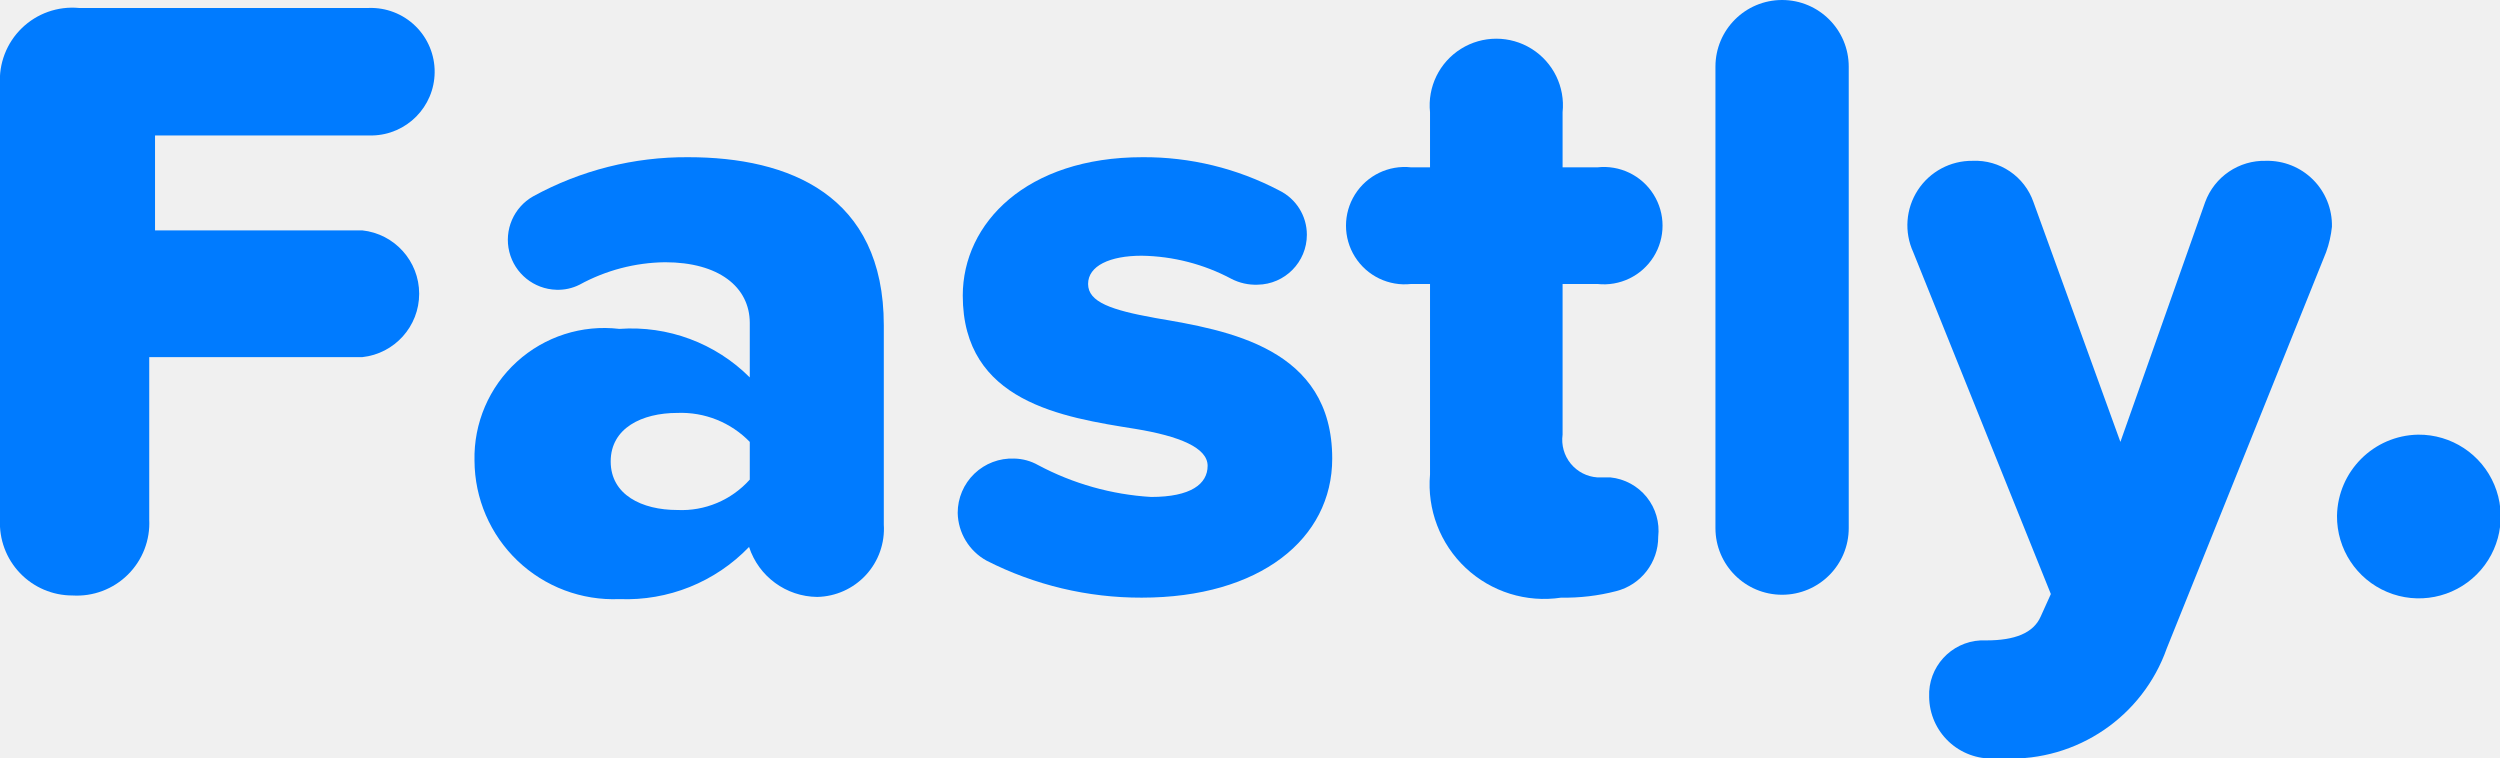
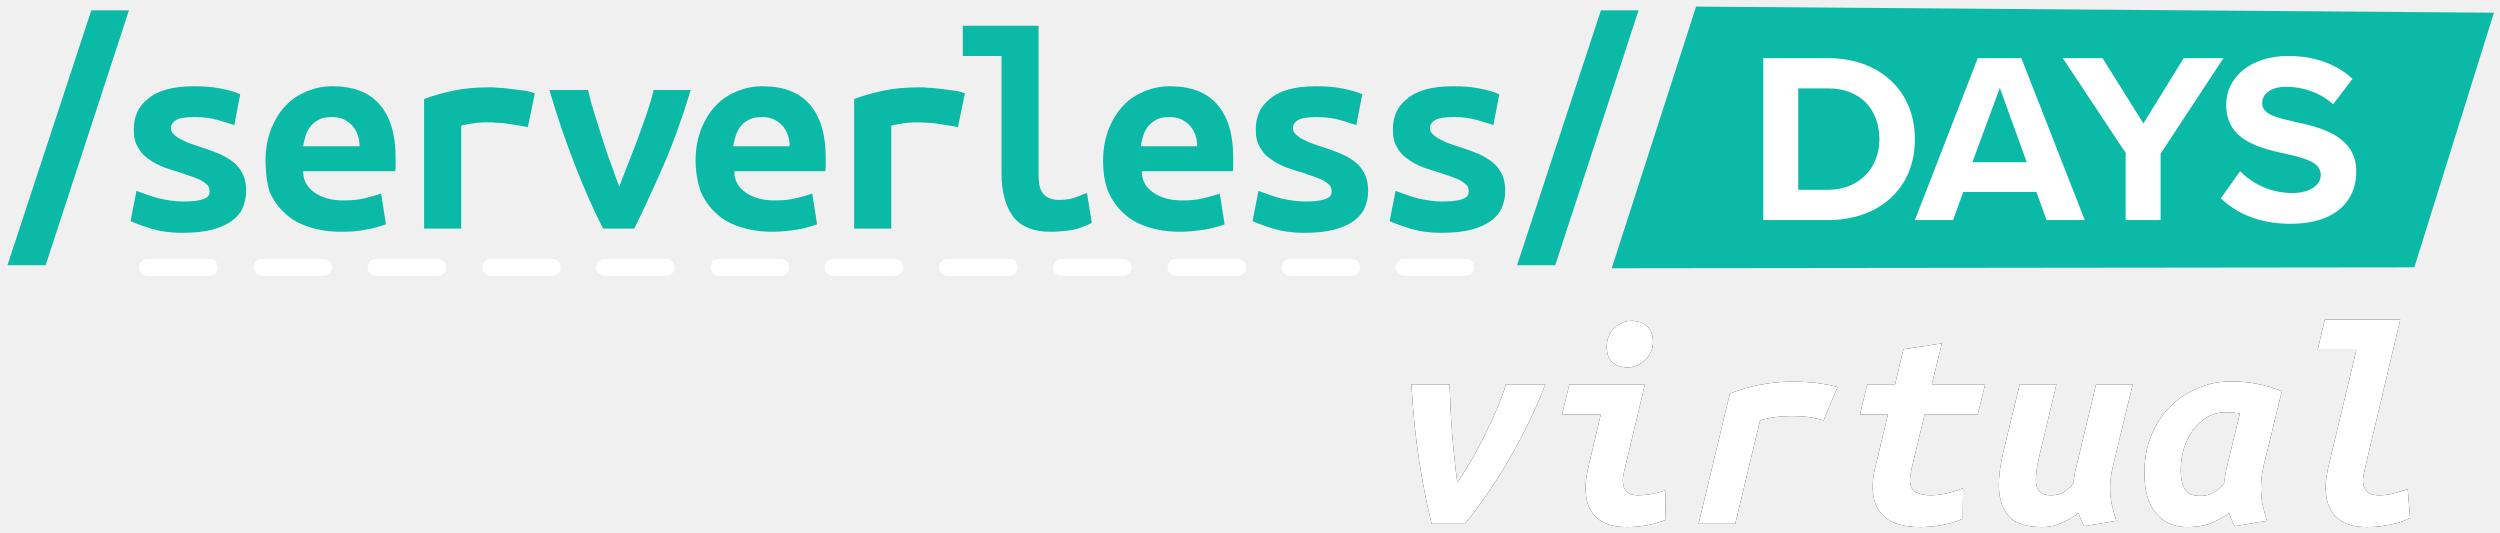
- <svg xmlns="http://www.w3.org/2000/svg" viewBox="0 0 34.51 10.46">
-   <g id="Layer_2" data-name="Layer 2">
-     <g id="Layer_1-2" data-name="Layer 1">
-       <path d="M0,7.17v-6A1,1,0,0,1,1.09.11h4A.88.88,0,0,1,6,1a.88.88,0,0,1-.86.87h-3V3.18H5A.88.88,0,0,1,5,4.93H2.06V7.17A1,1,0,0,1,1,8.22,1,1,0,0,1,0,7.17Z" fill="#007bff" />
-       <path d="M12.2,4.49V7.24a.94.94,0,0,1-.92,1,1,1,0,0,1-.94-.69,2.35,2.35,0,0,1-1.79.72,1.92,1.92,0,0,1-2-1.91,1.79,1.79,0,0,1,2-1.82,2.31,2.31,0,0,1,1.8.67V4.46c0-.5-.43-.84-1.17-.84A2.52,2.52,0,0,0,8,3.93.66.66,0,0,1,7.68,4a.69.69,0,0,1-.32-1.29A4.39,4.39,0,0,1,9.5,2.17C10.89,2.17,12.2,2.69,12.2,4.49ZM10.35,6.62V6.1a1.32,1.32,0,0,0-1-.4c-.49,0-.92.21-.92.67s.43.67.92.67A1.26,1.26,0,0,0,10.35,6.62Z" fill="#007bff" />
-       <path d="M13.22,7.08A.75.75,0,0,1,14,6.33a.7.7,0,0,1,.33.09,3.8,3.8,0,0,0,1.56.44c.55,0,.78-.18.78-.43s-.39-.41-1-.51c-1-.16-2.38-.37-2.38-1.84,0-1,.88-1.91,2.48-1.91a4,4,0,0,1,1.89.46.68.68,0,0,1,.38.61.69.69,0,0,1-.68.69A.73.73,0,0,1,17,3.85a2.72,2.72,0,0,0-1.24-.32c-.44,0-.74.14-.74.39s.32.36.93.47c1,.17,2.44.41,2.44,1.94,0,1.11-1,1.92-2.63,1.92a4.69,4.69,0,0,1-2.14-.51A.77.77,0,0,1,13.22,7.08Z" fill="#007bff" />
-       <path d="M22.89,7.41a.77.77,0,0,1-.58.75,2.83,2.83,0,0,1-.76.09,1.58,1.58,0,0,1-1.81-1.7V3.92h-.26a.81.81,0,1,1,0-1.61h.26V1.55a.92.92,0,1,1,1.83,0v.76h.48a.81.81,0,1,1,0,1.61h-.48V6a.52.52,0,0,0,.48.59h.18A.74.74,0,0,1,22.89,7.41Z" fill="#007bff" />
-       <path d="M23.68,7.29V.92a.92.92,0,0,1,1.84,0V7.29a.92.92,0,1,1-1.84,0Z" fill="#007bff" />
-       <path d="M27.34,8.84h.08c.39,0,.65-.1.75-.33l.14-.31-1.9-4.72a.89.89,0,0,1,.82-1.26.85.85,0,0,1,.84.57l1.2,3.31,1.17-3.31a.87.87,0,0,1,.84-.57.89.89,0,0,1,.91.91,1.47,1.47,0,0,1-.08.35l-2.2,5.47a2.28,2.28,0,0,1-2.24,1.52h-.14a.86.86,0,0,1-.9-.85A.75.75,0,0,1,27.34,8.84Z" fill="#007bff" />
-       <path d="M33.38,6a1.13,1.13,0,1,1-1.12,1.12A1.14,1.14,0,0,1,33.38,6Z" fill="#007bff" />
+ <svg xmlns="http://www.w3.org/2000/svg" viewBox="0 0 427 91" version="1.1" preserveAspectRatio="xMinYMin meet">
+   <g stroke="none" stroke-width="1" fill="none" fill-rule="evenodd">
+     <g fill-rule="nonzero">
+       <g transform="translate(0.813036, 0.763293)">
+         <g transform="translate(0, 0.907066)" fill="#0BB9A7">
+           <path d="M30.302,32.745 C31.863,32.745 32.965,32.654 33.791,32.382 C34.618,32.11 34.985,31.747 34.985,31.022 C34.985,30.568 34.893,30.205 34.618,29.933 C34.342,29.661 33.975,29.389 33.516,29.117 C33.057,28.935 32.506,28.663 31.955,28.482 C31.404,28.3 30.761,28.119 30.118,27.847 C29.2,27.575 28.282,27.303 27.272,26.94 C26.354,26.577 25.435,26.124 24.701,25.579 C23.874,25.035 23.232,24.4 22.772,23.493 C22.221,22.677 22.038,21.679 22.038,20.409 C22.038,19.411 22.221,18.413 22.589,17.597 C22.956,16.69 23.599,15.874 24.425,15.239 C25.252,14.513 26.354,13.969 27.639,13.606 C28.925,13.243 30.486,13.062 32.322,13.062 C33.883,13.062 35.352,13.152 36.73,13.425 C38.107,13.697 39.209,13.969 40.219,14.422 L39.209,19.683 C38.658,19.502 37.74,19.23 36.546,18.867 C35.352,18.504 33.975,18.323 32.414,18.323 C30.853,18.323 29.751,18.504 29.2,18.867 C28.649,19.23 28.374,19.683 28.374,20.137 C28.374,20.5 28.465,20.863 28.741,21.135 C29.016,21.407 29.292,21.679 29.751,21.951 C30.21,22.223 30.669,22.405 31.22,22.677 C31.771,22.858 32.414,23.13 33.057,23.312 C33.975,23.584 34.893,23.947 35.903,24.309 C36.913,24.672 37.74,25.126 38.566,25.67 C39.393,26.214 40.035,26.94 40.494,27.756 C40.954,28.573 41.229,29.661 41.229,30.931 C41.229,31.929 41.045,32.836 40.678,33.743 C40.311,34.65 39.668,35.376 38.842,36.011 C38.015,36.645 36.821,37.19 35.444,37.553 C34.067,37.915 32.322,38.097 30.302,38.097 C28.19,38.097 26.445,37.825 24.976,37.371 C23.507,36.918 22.313,36.464 21.487,36.101 L22.497,30.931 C23.691,31.384 24.976,31.838 26.262,32.201 C27.547,32.473 28.925,32.745 30.302,32.745 Z" id="Path" />
+           <path d="M44.535,25.761 C44.535,23.674 44.902,21.86 45.545,20.228 C46.188,18.686 47.014,17.325 48.116,16.236 C49.126,15.148 50.411,14.422 51.697,13.878 C53.074,13.334 54.452,13.062 55.921,13.062 C59.502,13.062 62.165,14.06 64.001,16.146 C65.838,18.232 66.756,21.225 66.756,25.216 C66.756,25.579 66.756,26.033 66.756,26.486 C66.756,26.94 66.756,27.303 66.664,27.575 L50.962,27.575 C50.962,29.117 51.605,30.296 52.891,31.203 C54.176,32.11 55.829,32.564 57.849,32.564 C59.135,32.564 60.328,32.473 61.43,32.201 C62.532,31.929 63.542,31.657 64.277,31.384 L65.103,36.645 C64.001,37.008 62.9,37.371 61.614,37.553 C60.42,37.825 59.043,37.915 57.482,37.915 C55.462,37.915 53.625,37.643 51.972,37.099 C50.32,36.555 48.942,35.829 47.84,34.741 C46.738,33.743 45.82,32.473 45.177,30.931 C44.81,29.57 44.535,27.756 44.535,25.761 Z M60.604,23.312 C60.604,22.677 60.512,22.042 60.328,21.497 C60.145,20.953 59.869,20.409 59.502,19.955 C59.135,19.502 58.676,19.139 58.033,18.776 C57.482,18.504 56.747,18.323 55.921,18.323 C55.094,18.323 54.36,18.413 53.809,18.686 C53.258,18.958 52.707,19.321 52.34,19.774 C51.972,20.228 51.605,20.772 51.422,21.407 C51.238,22.042 51.054,22.677 50.962,23.312 L60.604,23.312 Z" id="Shape" />
+           <path d="M89.345,20.046 C88.978,19.955 88.427,19.865 87.876,19.774 C87.325,19.683 86.774,19.593 86.131,19.502 C85.58,19.411 85.029,19.321 84.478,19.321 C83.927,19.321 83.468,19.23 83.101,19.23 C82.183,19.23 81.356,19.23 80.53,19.321 C79.703,19.411 78.785,19.593 77.959,19.774 L77.959,37.371 L71.623,37.371 L71.623,15.239 C73.276,14.604 75.02,14.15 76.765,13.787 C78.51,13.425 80.53,13.243 82.917,13.243 C83.285,13.243 83.744,13.243 84.386,13.334 C85.029,13.334 85.672,13.425 86.407,13.515 C87.141,13.606 87.876,13.697 88.61,13.787 C89.345,13.878 89.988,14.06 90.539,14.241 L89.345,20.046 Z" id="Path" />
+           <path d="M102.2,37.371 C100.639,34.378 99.078,30.84 97.517,26.849 C95.956,22.858 94.395,18.413 93.018,13.697 L99.629,13.697 C99.905,14.967 100.272,16.327 100.731,17.778 C101.19,19.23 101.649,20.681 102.108,22.132 C102.568,23.584 103.027,25.035 103.578,26.396 C104.037,27.756 104.496,29.026 104.955,30.205 C105.414,29.026 105.873,27.847 106.424,26.396 C106.975,25.035 107.526,23.584 108.077,22.132 C108.628,20.681 109.087,19.23 109.638,17.778 C110.097,16.327 110.556,14.967 110.832,13.697 L117.168,13.697 C115.698,18.504 114.137,22.858 112.393,26.849 C110.648,30.84 108.995,34.378 107.526,37.371 L102.2,37.371 Z" id="Path" />
+           <path d="M117.994,25.761 C117.994,23.674 118.361,21.86 119.004,20.228 C119.647,18.686 120.473,17.325 121.575,16.236 C122.585,15.148 123.871,14.422 125.156,13.878 C126.534,13.334 127.911,13.062 129.38,13.062 C132.961,13.062 135.624,14.06 137.461,16.146 C139.297,18.232 140.215,21.225 140.215,25.216 C140.215,25.579 140.215,26.033 140.215,26.486 C140.215,26.94 140.215,27.303 140.124,27.575 L124.605,27.575 C124.605,29.117 125.248,30.296 126.534,31.203 C127.819,32.11 129.472,32.564 131.492,32.564 C132.778,32.564 133.971,32.473 135.073,32.201 C136.175,31.929 137.185,31.657 137.92,31.384 L138.746,36.645 C137.644,37.008 136.543,37.371 135.257,37.553 C133.971,37.734 132.686,37.915 131.125,37.915 C129.105,37.915 127.268,37.643 125.615,37.099 C123.963,36.555 122.585,35.829 121.483,34.741 C120.381,33.743 119.463,32.473 118.82,30.931 C118.361,29.57 117.994,27.756 117.994,25.761 Z M134.063,23.312 C134.063,22.677 133.971,22.042 133.788,21.497 C133.604,20.953 133.329,20.409 132.961,19.955 C132.594,19.502 132.135,19.139 131.492,18.776 C130.941,18.504 130.207,18.323 129.38,18.323 C128.554,18.323 127.819,18.413 127.268,18.686 C126.717,18.958 126.166,19.321 125.799,19.774 C125.432,20.228 125.064,20.772 124.881,21.407 C124.697,22.042 124.514,22.677 124.422,23.312 L134.063,23.312 Z" id="Shape" />
+           <path d="M162.804,20.046 C162.437,19.955 161.886,19.865 161.335,19.774 C160.784,19.683 160.233,19.593 159.59,19.502 C159.039,19.411 158.488,19.321 157.938,19.321 C157.387,19.321 156.927,19.23 156.56,19.23 C155.642,19.23 154.816,19.23 153.989,19.321 C153.163,19.411 152.244,19.593 151.418,19.774 L151.418,37.371 L145.082,37.371 L145.082,15.239 C146.735,14.604 148.48,14.15 150.224,13.787 C151.969,13.425 153.989,13.243 156.377,13.243 C156.744,13.243 157.203,13.243 157.846,13.334 C158.488,13.334 159.131,13.425 159.866,13.515 C160.6,13.606 161.335,13.697 162.07,13.787 C162.804,13.878 163.447,14.06 163.998,14.241 L162.804,20.046 Z" id="Path" />
+           <path d="M185.668,36.373 C185.577,36.464 185.301,36.555 184.934,36.736 C184.567,36.918 184.107,37.099 183.556,37.28 C183.006,37.462 182.271,37.643 181.445,37.734 C180.618,37.825 179.7,37.915 178.598,37.915 C175.751,37.915 173.639,37.099 172.262,35.376 C170.977,33.652 170.242,31.203 170.242,27.938 L170.242,7.891 L163.631,7.891 L163.631,2.721 L176.578,2.721 L176.578,28.391 C176.578,30.024 176.945,31.112 177.588,31.657 C178.231,32.201 179.057,32.473 180.067,32.473 C181.353,32.473 182.363,32.292 183.189,31.929 C184.016,31.566 184.567,31.384 184.842,31.294 L185.668,36.373 Z" id="Path" />
+           <path d="M187.597,25.761 C187.597,23.674 187.964,21.86 188.607,20.228 C189.25,18.686 190.076,17.325 191.178,16.236 C192.188,15.148 193.473,14.422 194.759,13.878 C196.136,13.334 197.514,13.062 198.983,13.062 C202.564,13.062 205.227,14.06 207.063,16.146 C208.9,18.232 209.818,21.225 209.818,25.216 C209.818,25.579 209.818,26.033 209.818,26.486 C209.818,26.94 209.818,27.303 209.726,27.575 L194.208,27.575 C194.208,29.117 194.851,30.296 196.136,31.203 C197.422,32.11 199.075,32.564 201.095,32.564 C202.38,32.564 203.574,32.473 204.676,32.201 C205.778,31.929 206.788,31.657 207.523,31.384 L208.349,36.645 C207.247,37.008 206.145,37.371 204.86,37.553 C203.574,37.734 202.289,37.915 200.728,37.915 C198.707,37.915 196.871,37.643 195.218,37.099 C193.565,36.555 192.188,35.829 191.086,34.741 C189.984,33.743 189.066,32.473 188.423,30.931 C187.872,29.57 187.597,27.756 187.597,25.761 Z M203.666,23.312 C203.666,22.677 203.574,22.042 203.39,21.497 C203.207,20.953 202.931,20.409 202.564,19.955 C202.197,19.502 201.738,19.139 201.095,18.776 C200.544,18.504 199.809,18.323 198.983,18.323 C198.157,18.323 197.422,18.413 196.871,18.686 C196.32,18.958 195.769,19.321 195.402,19.774 C195.034,20.228 194.667,20.772 194.484,21.407 C194.3,22.042 194.116,22.677 194.024,23.312 L203.666,23.312 Z" id="Shape" />
+           <path d="M221.939,32.745 C223.5,32.745 224.602,32.654 225.428,32.382 C226.255,32.11 226.622,31.747 226.622,31.022 C226.622,30.568 226.53,30.205 226.255,29.933 C225.979,29.661 225.612,29.389 225.153,29.117 C224.694,28.935 224.143,28.663 223.592,28.482 C223.041,28.3 222.398,28.119 221.755,27.847 C220.837,27.575 219.919,27.303 218.909,26.94 C217.991,26.577 217.072,26.124 216.338,25.579 C215.511,25.035 214.869,24.4 214.409,23.493 C213.858,22.677 213.675,21.679 213.675,20.409 C213.675,19.411 213.858,18.413 214.226,17.597 C214.593,16.69 215.236,15.874 216.062,15.239 C216.889,14.513 217.991,13.969 219.276,13.606 C220.562,13.243 222.123,13.062 223.959,13.062 C225.52,13.062 226.989,13.152 228.367,13.425 C229.744,13.697 230.846,13.969 231.856,14.422 L230.846,19.683 C230.295,19.502 229.377,19.23 228.183,18.867 C226.989,18.504 225.612,18.323 224.051,18.323 C222.49,18.323 221.388,18.504 220.837,18.867 C220.286,19.23 220.011,19.683 220.011,20.137 C220.011,20.5 220.102,20.863 220.378,21.135 C220.653,21.407 220.929,21.679 221.388,21.951 C221.847,22.223 222.306,22.405 222.857,22.677 C223.408,22.858 224.051,23.13 224.694,23.312 C225.612,23.584 226.53,23.947 227.54,24.309 C228.55,24.672 229.377,25.126 230.203,25.67 C231.03,26.214 231.672,26.94 232.131,27.756 C232.591,28.573 232.866,29.661 232.866,30.931 C232.866,31.929 232.682,32.836 232.315,33.743 C231.948,34.65 231.305,35.376 230.479,36.011 C229.652,36.645 228.458,37.19 227.081,37.553 C225.704,37.915 223.959,38.097 221.939,38.097 C219.827,38.097 218.082,37.825 216.613,37.371 C215.144,36.918 213.95,36.464 213.124,36.101 L214.134,30.931 C215.328,31.384 216.613,31.838 217.899,32.201 C219.184,32.473 220.562,32.745 221.939,32.745 Z" id="Path" />
+           <path d="M245.354,32.745 C246.915,32.745 248.017,32.654 248.843,32.382 C249.67,32.11 250.037,31.747 250.037,31.022 C250.037,30.568 249.945,30.205 249.67,29.933 C249.394,29.661 249.027,29.389 248.568,29.117 C248.109,28.935 247.558,28.663 247.007,28.482 C246.456,28.3 245.813,28.119 245.17,27.847 C244.252,27.575 243.334,27.303 242.324,26.94 C241.406,26.577 240.487,26.124 239.753,25.579 C238.926,25.035 238.284,24.4 237.825,23.493 C237.274,22.677 237.09,21.679 237.09,20.409 C237.09,19.411 237.274,18.413 237.641,17.597 C238.008,16.69 238.651,15.874 239.477,15.239 C240.304,14.513 241.406,13.969 242.691,13.606 C243.977,13.243 245.538,13.062 247.374,13.062 C248.935,13.062 250.404,13.152 251.782,13.425 C253.159,13.697 254.261,13.969 255.271,14.422 L254.261,19.683 C253.71,19.502 252.792,19.23 251.598,18.867 C250.404,18.504 249.027,18.323 247.466,18.323 C245.905,18.323 244.803,18.504 244.252,18.867 C243.701,19.23 243.426,19.683 243.426,20.137 C243.426,20.5 243.518,20.863 243.793,21.135 C244.069,21.407 244.344,21.679 244.803,21.951 C245.262,22.223 245.721,22.405 246.272,22.677 C246.823,22.858 247.466,23.13 248.109,23.312 C249.027,23.584 249.945,23.947 250.955,24.309 C251.965,24.672 252.792,25.126 253.618,25.67 C254.445,26.214 255.087,26.94 255.547,27.756 C256.006,28.573 256.281,29.661 256.281,30.931 C256.281,31.929 256.098,32.836 255.73,33.743 C255.363,34.65 254.72,35.376 253.894,36.011 C253.067,36.645 251.874,37.19 250.496,37.553 C249.119,37.915 247.374,38.097 245.354,38.097 C243.242,38.097 241.498,37.825 240.028,37.371 C238.559,36.918 237.365,36.464 236.539,36.101 L237.549,30.931 C238.743,31.384 240.028,31.838 241.314,32.201 C242.599,32.473 243.977,32.745 245.354,32.745 Z" id="Path" />
+           <polygon id="Path" points="264.821 43.63 258.301 43.63 272.626 0.091 279.054 0.091" />
+           <polygon id="Path" points="6.979 43.63 0.459 43.63 14.784 0.091 21.211 0.091" />
+         </g>
+         <polygon id="Path" fill="#0BB9A7" points="411.556 44.9 274.47 45.055 288.879 0.363 425.146 1.408" />
+         <g id="Group" transform="translate(300.265, 8.163596)" fill="#FFFFFF">
+           <path d="M0.092,0.998 L11.111,0.998 C19.926,0.998 25.986,6.531 25.986,14.876 C25.986,23.221 19.926,28.663 11.111,28.663 L0.092,28.663 L0.092,0.998 Z M11.111,23.493 C16.62,23.493 19.926,19.593 19.926,14.876 C19.926,9.978 16.896,6.168 11.111,6.168 L6.06,6.168 L6.06,23.493 L11.111,23.493 Z" id="Shape" />
+           <path d="M44.167,0.998 L55.003,28.663 L48.483,28.663 L46.738,23.856 L34.25,23.856 L32.506,28.663 L25.986,28.663 L36.73,0.998 L44.167,0.998 Z M40.494,6.077 L35.811,18.776 L45.086,18.776 L40.494,6.077 Z" id="Shape" />
+           <polygon id="Path" points="62.073 17.325 51.238 0.998 58.033 0.998 65.011 12.155 71.898 0.998 78.693 0.998 67.95 17.325 67.95 28.663 61.981 28.663 61.981 17.325" />
+           <path d="M81.54,20.318 C83.468,22.314 86.59,24.037 90.447,24.037 C93.752,24.037 95.313,22.495 95.313,20.953 C95.313,18.867 92.834,18.141 89.62,17.416 C85.029,16.418 79.152,15.148 79.152,8.98 C79.152,4.354 83.193,0.635 89.804,0.635 C94.212,0.635 97.976,1.996 100.731,4.535 L97.425,8.889 C95.13,6.803 92.1,5.896 89.437,5.896 C86.774,5.896 85.305,7.075 85.305,8.708 C85.305,10.613 87.692,11.157 90.906,11.883 C95.497,12.88 101.374,14.332 101.374,20.409 C101.374,25.489 97.701,29.298 90.171,29.298 C84.754,29.298 80.897,27.484 78.234,24.944 L81.54,20.318 Z" id="Path" />
+         </g>
+         <path d="M249.486,46.351 L239.018,46.351 C238.192,46.351 237.549,45.716 237.549,44.9 C237.549,44.083 238.192,43.448 239.018,43.448 L249.486,43.448 C250.313,43.448 250.955,44.083 250.955,44.9 C250.955,45.716 250.404,46.351 249.486,46.351 Z M230.019,46.351 L219.552,46.351 C218.725,46.351 218.082,45.716 218.082,44.9 C218.082,44.083 218.725,43.448 219.552,43.448 L230.019,43.448 C230.846,43.448 231.489,44.083 231.489,44.9 C231.489,45.716 230.846,46.351 230.019,46.351 Z M210.553,46.351 L200.085,46.351 C199.258,46.351 198.616,45.716 198.616,44.9 C198.616,44.083 199.258,43.448 200.085,43.448 L210.553,43.448 C211.379,43.448 212.022,44.083 212.022,44.9 C212.022,45.716 211.379,46.351 210.553,46.351 Z M190.994,46.351 L180.526,46.351 C179.7,46.351 179.057,45.716 179.057,44.9 C179.057,44.083 179.7,43.448 180.526,43.448 L190.994,43.448 C191.821,43.448 192.463,44.083 192.463,44.9 C192.463,45.716 191.821,46.351 190.994,46.351 Z M171.528,46.351 L161.06,46.351 C160.233,46.351 159.59,45.716 159.59,44.9 C159.59,44.083 160.233,43.448 161.06,43.448 L171.528,43.448 C172.354,43.448 172.997,44.083 172.997,44.9 C172.997,45.716 172.354,46.351 171.528,46.351 Z M151.969,46.351 L141.501,46.351 C140.675,46.351 140.032,45.716 140.032,44.9 C140.032,44.083 140.675,43.448 141.501,43.448 L151.969,43.448 C152.795,43.448 153.438,44.083 153.438,44.9 C153.438,45.716 152.795,46.351 151.969,46.351 Z M132.502,46.351 L122.034,46.351 C121.208,46.351 120.565,45.716 120.565,44.9 C120.565,44.083 121.208,43.448 122.034,43.448 L132.502,43.448 C133.329,43.448 133.971,44.083 133.971,44.9 C133.971,45.716 133.329,46.351 132.502,46.351 Z M112.944,46.351 L102.476,46.351 C101.649,46.351 101.007,45.716 101.007,44.9 C101.007,44.083 101.649,43.448 102.476,43.448 L112.944,43.448 C113.77,43.448 114.413,44.083 114.413,44.9 C114.413,45.716 113.77,46.351 112.944,46.351 Z M93.477,46.351 L83.009,46.351 C82.183,46.351 81.54,45.716 81.54,44.9 C81.54,44.083 82.183,43.448 83.009,43.448 L93.477,43.448 C94.303,43.448 94.946,44.083 94.946,44.9 C94.946,45.716 94.303,46.351 93.477,46.351 Z M74.01,46.351 L63.45,46.351 C62.624,46.351 61.981,45.716 61.981,44.9 C61.981,44.083 62.624,43.448 63.45,43.448 L73.918,43.448 C74.745,43.448 75.388,44.083 75.388,44.9 C75.388,45.716 74.837,46.351 74.01,46.351 Z M54.452,46.351 L43.984,46.351 C43.157,46.351 42.515,45.716 42.515,44.9 C42.515,44.083 43.157,43.448 43.984,43.448 L54.452,43.448 C55.278,43.448 55.921,44.083 55.921,44.9 C55.921,45.716 55.278,46.351 54.452,46.351 Z M34.985,46.351 L24.425,46.351 C23.599,46.351 22.956,45.716 22.956,44.9 C22.956,44.083 23.599,43.448 24.425,43.448 L34.893,43.448 C35.72,43.448 36.362,44.083 36.362,44.9 C36.362,45.716 35.811,46.351 34.985,46.351 Z" id="Shape" fill="#FFFFFF" />
+         <g id="virtual" transform="translate(240, 53)">
+           <g id="path-2-link" fill="#000000">
+             <path d="M3.718,35.703 C2.937,32.628 2.233,29.088 1.604,25.084 C0.976,21.08 0.526,16.678 0.255,11.88 L6.774,11.88 C6.808,13.096 6.859,14.431 6.927,15.884 C6.995,17.337 7.088,18.799 7.207,20.269 C7.326,21.739 7.462,23.2 7.615,24.653 C7.767,26.106 7.929,27.441 8.098,28.657 C8.811,27.644 9.575,26.436 10.39,25.033 C11.205,23.631 11.995,22.161 12.759,20.623 C13.523,19.086 14.227,17.557 14.872,16.036 C15.518,14.516 16.027,13.13 16.4,11.88 L23.124,11.88 C22.309,14.043 21.341,16.264 20.22,18.545 C19.1,20.826 17.92,23.023 16.681,25.135 C15.441,27.247 14.185,29.215 12.912,31.04 C11.638,32.864 10.458,34.419 9.372,35.703 L3.718,35.703 Z M43.7,35.044 C42.444,35.517 41.264,35.838 40.16,36.007 C39.057,36.176 38.03,36.261 37.079,36.261 C34.668,36.261 32.886,35.678 31.731,34.512 C30.577,33.346 29.999,31.699 29.999,29.57 C29.999,28.455 30.186,27.154 30.56,25.667 L32.597,17.05 L25.976,17.05 L27.249,11.88 L40.135,11.88 L36.672,26.427 C36.468,27.137 36.366,27.762 36.366,28.303 C36.366,29.992 37.232,30.837 38.964,30.837 C39.541,30.837 40.22,30.778 41.001,30.66 C41.782,30.541 42.648,30.313 43.598,29.975 L43.7,35.044 Z M37.232,8.991 C36.145,8.991 35.271,8.703 34.609,8.129 C33.947,7.555 33.616,6.659 33.616,5.443 C33.616,4.801 33.734,4.201 33.972,3.643 C34.21,3.086 34.524,2.621 34.914,2.249 C35.305,1.878 35.755,1.582 36.264,1.362 C36.773,1.143 37.3,1.033 37.843,1.033 C38.828,1.033 39.685,1.32 40.415,1.894 C41.145,2.469 41.51,3.398 41.51,4.682 C41.51,5.291 41.383,5.865 41.128,6.406 C40.874,6.946 40.542,7.402 40.135,7.774 C39.728,8.146 39.269,8.442 38.76,8.661 C38.25,8.881 37.741,8.991 37.232,8.991 Z M70.644,18.064 C69.998,17.827 69.235,17.641 68.352,17.506 C67.469,17.371 66.382,17.303 65.092,17.303 C64.209,17.303 63.301,17.363 62.367,17.481 C61.433,17.599 60.576,17.793 59.795,18.064 L55.568,35.703 L49.303,35.703 L54.651,13.451 C56.247,12.809 57.97,12.311 59.82,11.956 C61.671,11.601 63.411,11.424 65.041,11.424 C66.943,11.424 68.496,11.508 69.701,11.677 C70.907,11.846 72.019,12.066 73.037,12.336 L70.644,18.064 Z M81.645,17.05 L76.857,17.05 L78.131,11.88 L82.867,11.88 L84.294,5.899 L90.864,4.885 L89.132,11.88 L98.249,11.88 L96.976,17.05 L87.91,17.05 L85.669,26.326 C85.499,27.171 85.414,27.83 85.414,28.303 C85.414,29.316 85.762,29.992 86.458,30.33 C87.154,30.668 87.944,30.837 88.827,30.837 C89.743,30.837 90.686,30.727 91.653,30.507 C92.621,30.288 93.563,29.992 94.48,29.62 L94.429,34.841 C93.377,35.314 92.214,35.669 90.94,35.906 C89.667,36.142 88.402,36.261 87.146,36.261 C84.429,36.261 82.401,35.678 81.059,34.512 C79.718,33.346 79.048,31.648 79.048,29.418 C79.048,28.877 79.081,28.328 79.149,27.77 C79.217,27.213 79.336,26.613 79.506,25.971 L81.645,17.05 Z M107.977,36.261 C105.227,36.261 103.308,35.618 102.222,34.334 C101.135,33.05 100.592,31.293 100.592,29.063 C100.592,27.508 100.83,25.701 101.305,23.639 L104.157,11.88 L110.422,11.88 L107.723,23.234 C107.451,24.248 107.247,25.168 107.111,25.996 C106.976,26.824 106.908,27.559 106.908,28.201 C106.908,29.958 107.757,30.837 109.454,30.837 C110.405,30.837 111.161,30.643 111.721,30.254 C112.281,29.865 112.816,29.384 113.325,28.809 C113.393,28.336 113.452,27.88 113.503,27.441 C113.554,27.002 113.665,26.495 113.834,25.92 L117.196,11.88 L123.461,11.88 L120.048,25.971 C119.912,26.579 119.802,27.179 119.717,27.77 C119.632,28.362 119.59,28.962 119.59,29.57 C119.59,30.55 119.692,31.504 119.895,32.434 C120.099,33.363 120.354,34.284 120.659,35.196 L115.159,36.108 L114.904,35.602 C114.802,35.399 114.7,35.179 114.598,34.943 C114.497,34.706 114.412,34.495 114.344,34.309 C114.276,34.123 114.225,33.98 114.191,33.878 C113.512,34.385 112.629,34.909 111.543,35.45 C110.456,35.99 109.268,36.261 107.977,36.261 Z M134.972,30.938 C135.922,30.938 136.72,30.727 137.365,30.305 C138.011,29.882 138.571,29.384 139.046,28.809 C139.114,28.336 139.182,27.88 139.25,27.441 C139.318,27.002 139.42,26.495 139.555,25.92 L141.746,16.898 C141.372,16.797 140.982,16.729 140.574,16.695 C140.167,16.661 139.776,16.644 139.403,16.644 C138.214,16.644 137.145,16.923 136.194,17.481 C135.243,18.038 134.428,18.773 133.749,19.686 C133.07,20.598 132.552,21.646 132.196,22.828 C131.839,24.011 131.661,25.228 131.661,26.478 C131.661,27.356 131.737,28.083 131.89,28.657 C132.043,29.232 132.264,29.688 132.552,30.026 C132.841,30.364 133.189,30.6 133.596,30.736 C134.004,30.871 134.462,30.938 134.972,30.938 Z M132.68,36.261 C130.439,36.227 128.673,35.424 127.383,33.853 C126.092,32.282 125.447,29.992 125.447,26.985 C125.447,24.687 125.838,22.575 126.619,20.649 C127.4,18.723 128.469,17.075 129.827,15.707 C131.186,14.338 132.773,13.274 134.59,12.513 C136.406,11.753 138.333,11.373 140.37,11.373 C141.763,11.373 143.172,11.508 144.598,11.778 C146.024,12.049 147.467,12.471 148.927,13.046 L145.769,25.971 C145.633,26.579 145.532,27.179 145.464,27.77 C145.396,28.362 145.362,28.962 145.362,29.57 C145.362,30.55 145.455,31.504 145.642,32.434 C145.829,33.363 146.075,34.284 146.38,35.196 L140.88,36.108 L140.625,35.602 C140.523,35.399 140.421,35.179 140.319,34.943 C140.218,34.706 140.133,34.495 140.065,34.309 C139.997,34.123 139.946,33.98 139.912,33.878 C139.233,34.385 138.316,34.909 137.162,35.45 C136.007,35.99 134.513,36.261 132.68,36.261 Z M170.828,34.689 C170.692,34.757 170.429,34.884 170.039,35.069 C169.648,35.255 169.13,35.433 168.485,35.602 C167.84,35.771 167.085,35.923 166.219,36.058 C165.353,36.193 164.394,36.261 163.341,36.261 C161.032,36.261 159.3,35.669 158.146,34.486 C156.991,33.304 156.414,31.648 156.414,29.519 C156.414,28.945 156.457,28.345 156.541,27.72 C156.626,27.095 156.754,26.444 156.923,25.768 L161.66,6 L155.039,6 L156.261,0.83 L169.147,0.83 L163.137,26.174 C163.069,26.512 162.993,26.875 162.908,27.263 C162.823,27.652 162.781,27.998 162.781,28.303 C162.781,28.978 162.967,29.57 163.341,30.077 C163.714,30.584 164.478,30.837 165.633,30.837 C166.108,30.837 166.592,30.795 167.085,30.71 C167.577,30.626 168.044,30.516 168.485,30.381 C168.927,30.246 169.317,30.127 169.657,30.026 C169.996,29.925 170.251,29.84 170.421,29.773 L170.828,34.689 Z" id="path-2" />
+           </g>
+           <g id="path-2-link" fill="#FFFFFF">
+             <path d="M3.718,35.703 C2.937,32.628 2.233,29.088 1.604,25.084 C0.976,21.08 0.526,16.678 0.255,11.88 L6.774,11.88 C6.808,13.096 6.859,14.431 6.927,15.884 C6.995,17.337 7.088,18.799 7.207,20.269 C7.326,21.739 7.462,23.2 7.615,24.653 C7.767,26.106 7.929,27.441 8.098,28.657 C8.811,27.644 9.575,26.436 10.39,25.033 C11.205,23.631 11.995,22.161 12.759,20.623 C13.523,19.086 14.227,17.557 14.872,16.036 C15.518,14.516 16.027,13.13 16.4,11.88 L23.124,11.88 C22.309,14.043 21.341,16.264 20.22,18.545 C19.1,20.826 17.92,23.023 16.681,25.135 C15.441,27.247 14.185,29.215 12.912,31.04 C11.638,32.864 10.458,34.419 9.372,35.703 L3.718,35.703 Z M43.7,35.044 C42.444,35.517 41.264,35.838 40.16,36.007 C39.057,36.176 38.03,36.261 37.079,36.261 C34.668,36.261 32.886,35.678 31.731,34.512 C30.577,33.346 29.999,31.699 29.999,29.57 C29.999,28.455 30.186,27.154 30.56,25.667 L32.597,17.05 L25.976,17.05 L27.249,11.88 L40.135,11.88 L36.672,26.427 C36.468,27.137 36.366,27.762 36.366,28.303 C36.366,29.992 37.232,30.837 38.964,30.837 C39.541,30.837 40.22,30.778 41.001,30.66 C41.782,30.541 42.648,30.313 43.598,29.975 L43.7,35.044 Z M37.232,8.991 C36.145,8.991 35.271,8.703 34.609,8.129 C33.947,7.555 33.616,6.659 33.616,5.443 C33.616,4.801 33.734,4.201 33.972,3.643 C34.21,3.086 34.524,2.621 34.914,2.249 C35.305,1.878 35.755,1.582 36.264,1.362 C36.773,1.143 37.3,1.033 37.843,1.033 C38.828,1.033 39.685,1.32 40.415,1.894 C41.145,2.469 41.51,3.398 41.51,4.682 C41.51,5.291 41.383,5.865 41.128,6.406 C40.874,6.946 40.542,7.402 40.135,7.774 C39.728,8.146 39.269,8.442 38.76,8.661 C38.25,8.881 37.741,8.991 37.232,8.991 Z M70.644,18.064 C69.998,17.827 69.235,17.641 68.352,17.506 C67.469,17.371 66.382,17.303 65.092,17.303 C64.209,17.303 63.301,17.363 62.367,17.481 C61.433,17.599 60.576,17.793 59.795,18.064 L55.568,35.703 L49.303,35.703 L54.651,13.451 C56.247,12.809 57.97,12.311 59.82,11.956 C61.671,11.601 63.411,11.424 65.041,11.424 C66.943,11.424 68.496,11.508 69.701,11.677 C70.907,11.846 72.019,12.066 73.037,12.336 L70.644,18.064 Z M81.645,17.05 L76.857,17.05 L78.131,11.88 L82.867,11.88 L84.294,5.899 L90.864,4.885 L89.132,11.88 L98.249,11.88 L96.976,17.05 L87.91,17.05 L85.669,26.326 C85.499,27.171 85.414,27.83 85.414,28.303 C85.414,29.316 85.762,29.992 86.458,30.33 C87.154,30.668 87.944,30.837 88.827,30.837 C89.743,30.837 90.686,30.727 91.653,30.507 C92.621,30.288 93.563,29.992 94.48,29.62 L94.429,34.841 C93.377,35.314 92.214,35.669 90.94,35.906 C89.667,36.142 88.402,36.261 87.146,36.261 C84.429,36.261 82.401,35.678 81.059,34.512 C79.718,33.346 79.048,31.648 79.048,29.418 C79.048,28.877 79.081,28.328 79.149,27.77 C79.217,27.213 79.336,26.613 79.506,25.971 L81.645,17.05 Z M107.977,36.261 C105.227,36.261 103.308,35.618 102.222,34.334 C101.135,33.05 100.592,31.293 100.592,29.063 C100.592,27.508 100.83,25.701 101.305,23.639 L104.157,11.88 L110.422,11.88 L107.723,23.234 C107.451,24.248 107.247,25.168 107.111,25.996 C106.976,26.824 106.908,27.559 106.908,28.201 C106.908,29.958 107.757,30.837 109.454,30.837 C110.405,30.837 111.161,30.643 111.721,30.254 C112.281,29.865 112.816,29.384 113.325,28.809 C113.393,28.336 113.452,27.88 113.503,27.441 C113.554,27.002 113.665,26.495 113.834,25.92 L117.196,11.88 L123.461,11.88 L120.048,25.971 C119.912,26.579 119.802,27.179 119.717,27.77 C119.632,28.362 119.59,28.962 119.59,29.57 C119.59,30.55 119.692,31.504 119.895,32.434 C120.099,33.363 120.354,34.284 120.659,35.196 L115.159,36.108 L114.904,35.602 C114.802,35.399 114.7,35.179 114.598,34.943 C114.497,34.706 114.412,34.495 114.344,34.309 C114.276,34.123 114.225,33.98 114.191,33.878 C113.512,34.385 112.629,34.909 111.543,35.45 C110.456,35.99 109.268,36.261 107.977,36.261 Z M134.972,30.938 C135.922,30.938 136.72,30.727 137.365,30.305 C138.011,29.882 138.571,29.384 139.046,28.809 C139.114,28.336 139.182,27.88 139.25,27.441 C139.318,27.002 139.42,26.495 139.555,25.92 L141.746,16.898 C141.372,16.797 140.982,16.729 140.574,16.695 C140.167,16.661 139.776,16.644 139.403,16.644 C138.214,16.644 137.145,16.923 136.194,17.481 C135.243,18.038 134.428,18.773 133.749,19.686 C133.07,20.598 132.552,21.646 132.196,22.828 C131.839,24.011 131.661,25.228 131.661,26.478 C131.661,27.356 131.737,28.083 131.89,28.657 C132.043,29.232 132.264,29.688 132.552,30.026 C132.841,30.364 133.189,30.6 133.596,30.736 C134.004,30.871 134.462,30.938 134.972,30.938 Z M132.68,36.261 C130.439,36.227 128.673,35.424 127.383,33.853 C126.092,32.282 125.447,29.992 125.447,26.985 C125.447,24.687 125.838,22.575 126.619,20.649 C127.4,18.723 128.469,17.075 129.827,15.707 C131.186,14.338 132.773,13.274 134.59,12.513 C136.406,11.753 138.333,11.373 140.37,11.373 C141.763,11.373 143.172,11.508 144.598,11.778 C146.024,12.049 147.467,12.471 148.927,13.046 L145.769,25.971 C145.633,26.579 145.532,27.179 145.464,27.77 C145.396,28.362 145.362,28.962 145.362,29.57 C145.362,30.55 145.455,31.504 145.642,32.434 C145.829,33.363 146.075,34.284 146.38,35.196 L140.88,36.108 L140.625,35.602 C140.523,35.399 140.421,35.179 140.319,34.943 C140.218,34.706 140.133,34.495 140.065,34.309 C139.997,34.123 139.946,33.98 139.912,33.878 C139.233,34.385 138.316,34.909 137.162,35.45 C136.007,35.99 134.513,36.261 132.68,36.261 Z M170.828,34.689 C170.692,34.757 170.429,34.884 170.039,35.069 C169.648,35.255 169.13,35.433 168.485,35.602 C167.84,35.771 167.085,35.923 166.219,36.058 C165.353,36.193 164.394,36.261 163.341,36.261 C161.032,36.261 159.3,35.669 158.146,34.486 C156.991,33.304 156.414,31.648 156.414,29.519 C156.414,28.945 156.457,28.345 156.541,27.72 C156.626,27.095 156.754,26.444 156.923,25.768 L161.66,6 L155.039,6 L156.261,0.83 L169.147,0.83 L163.137,26.174 C163.069,26.512 162.993,26.875 162.908,27.263 C162.823,27.652 162.781,27.998 162.781,28.303 C162.781,28.978 162.967,29.57 163.341,30.077 C163.714,30.584 164.478,30.837 165.633,30.837 C166.108,30.837 166.592,30.795 167.085,30.71 C167.577,30.626 168.044,30.516 168.485,30.381 C168.927,30.246 169.317,30.127 169.657,30.026 C169.996,29.925 170.251,29.84 170.421,29.773 L170.828,34.689 Z" id="path-2" />
+           </g>
+         </g>
+       </g>
    </g>
  </g>
</svg>
